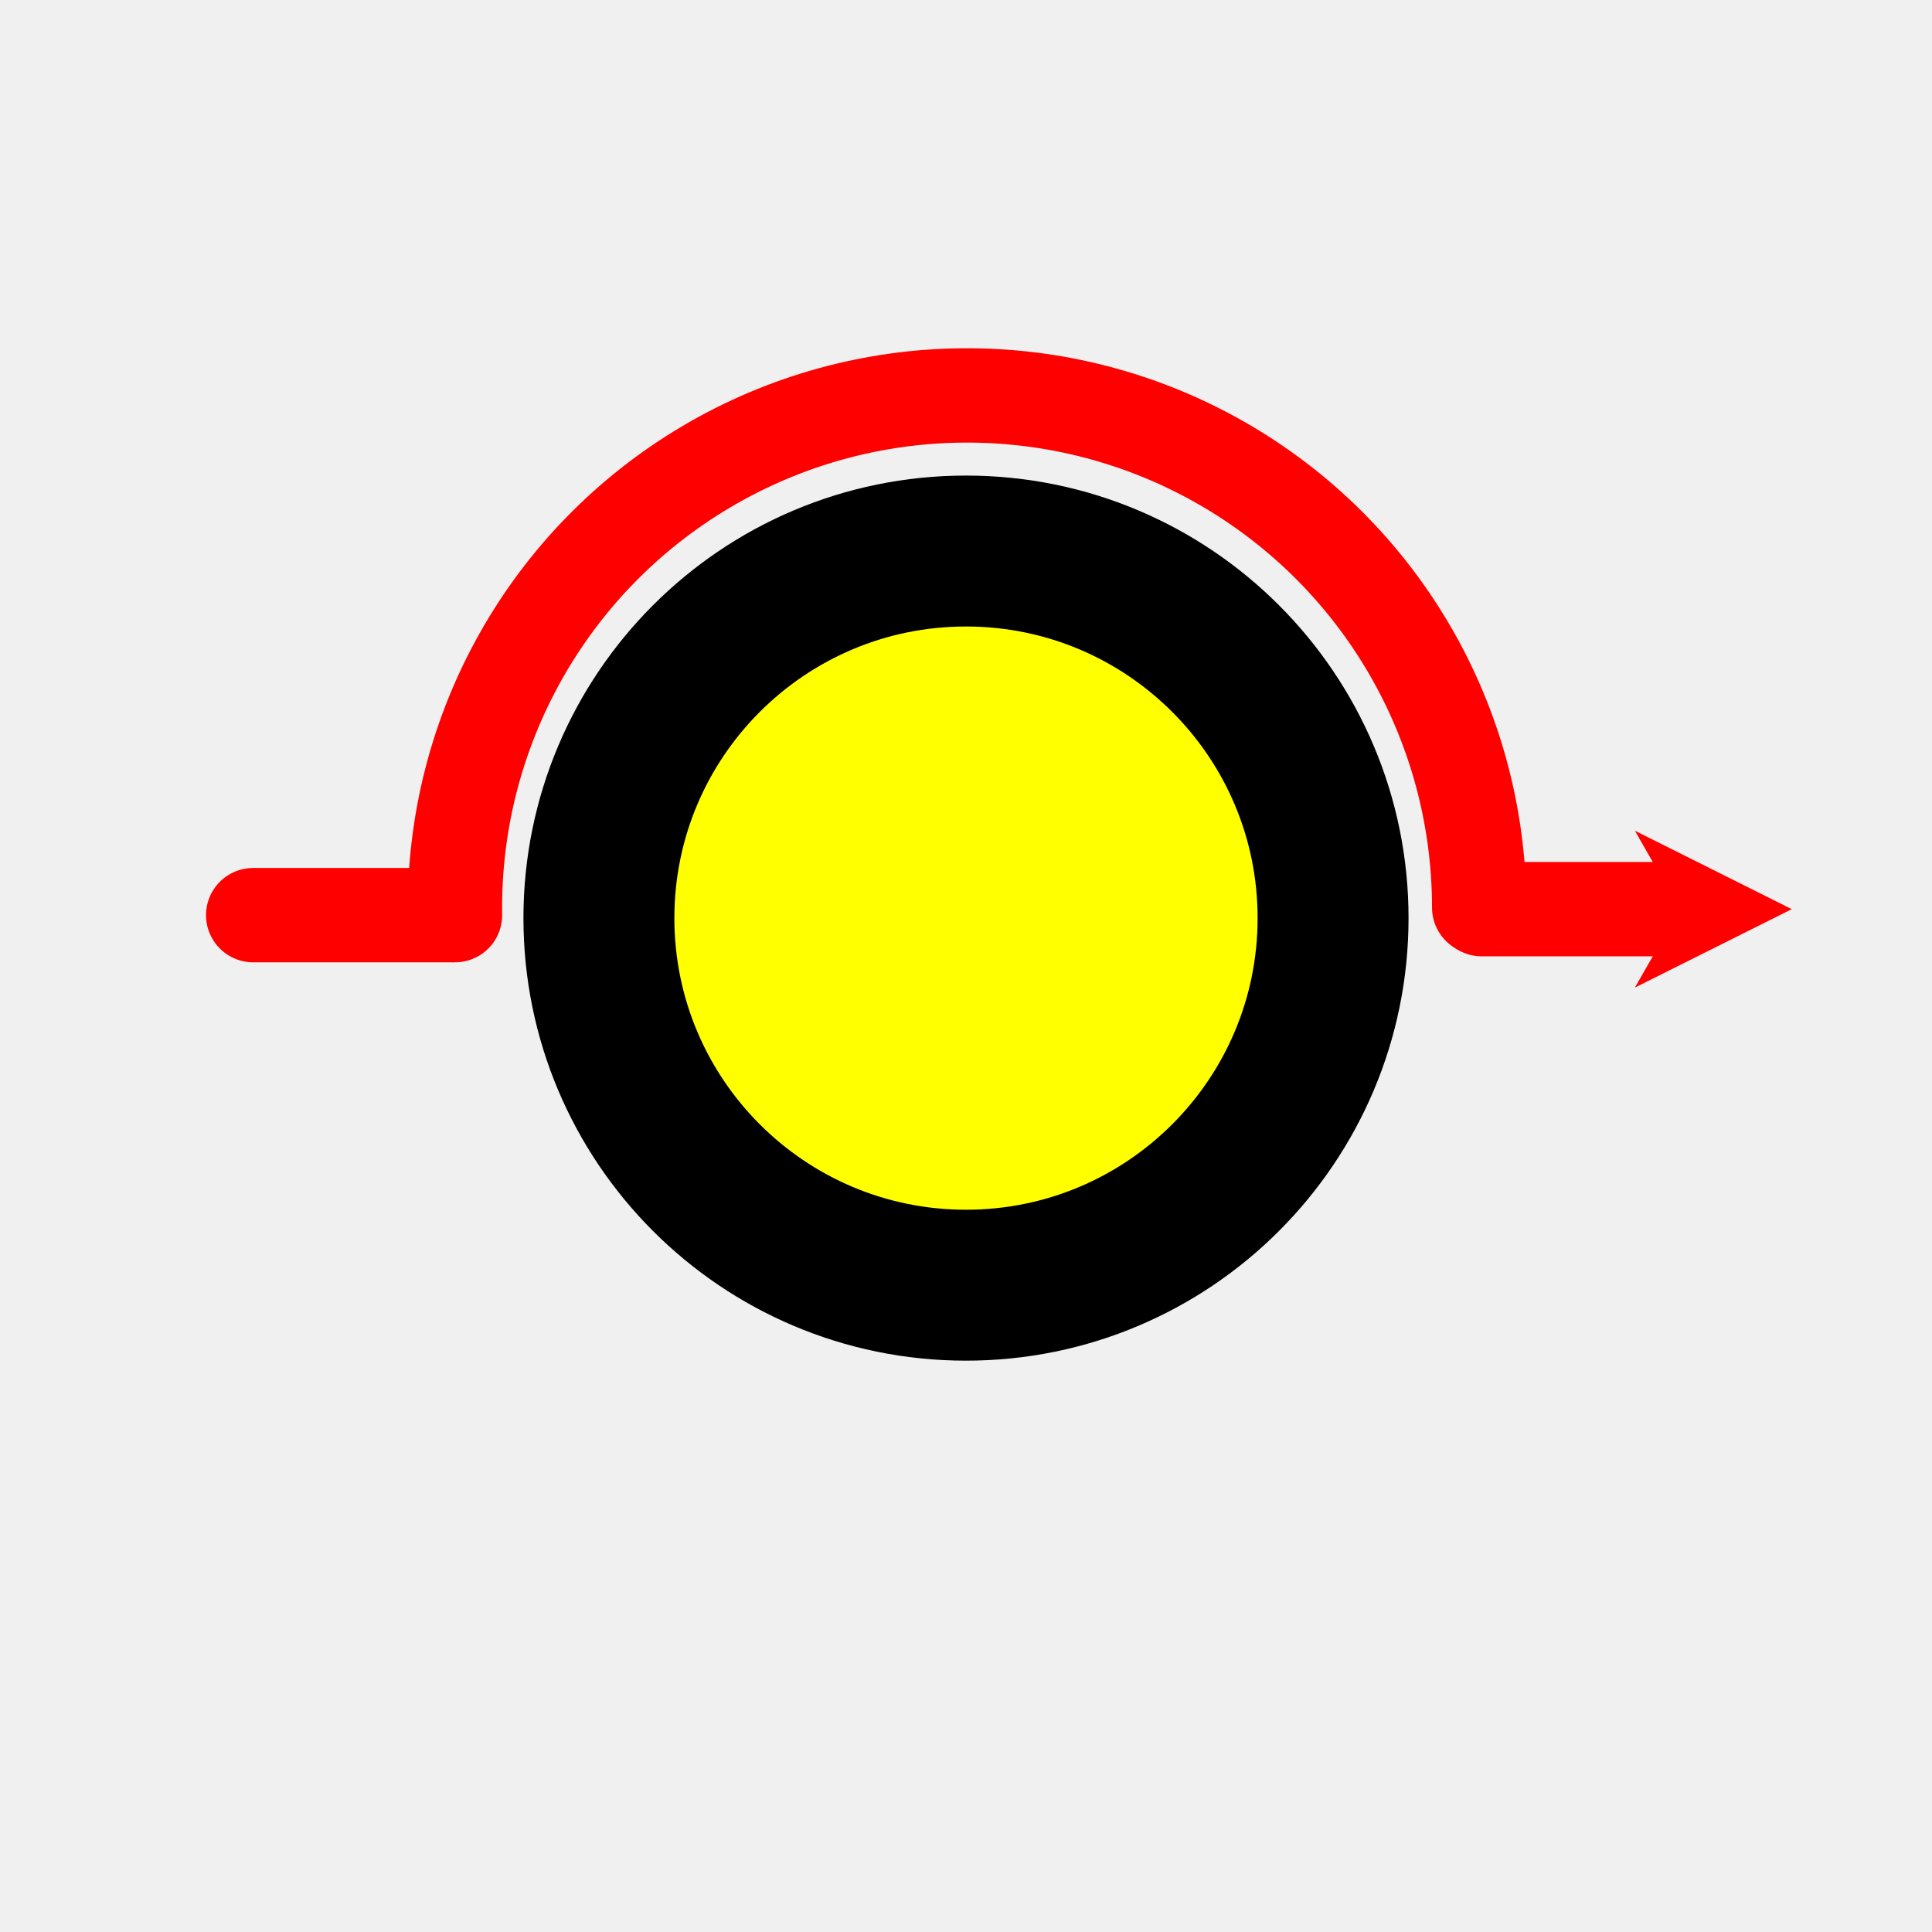
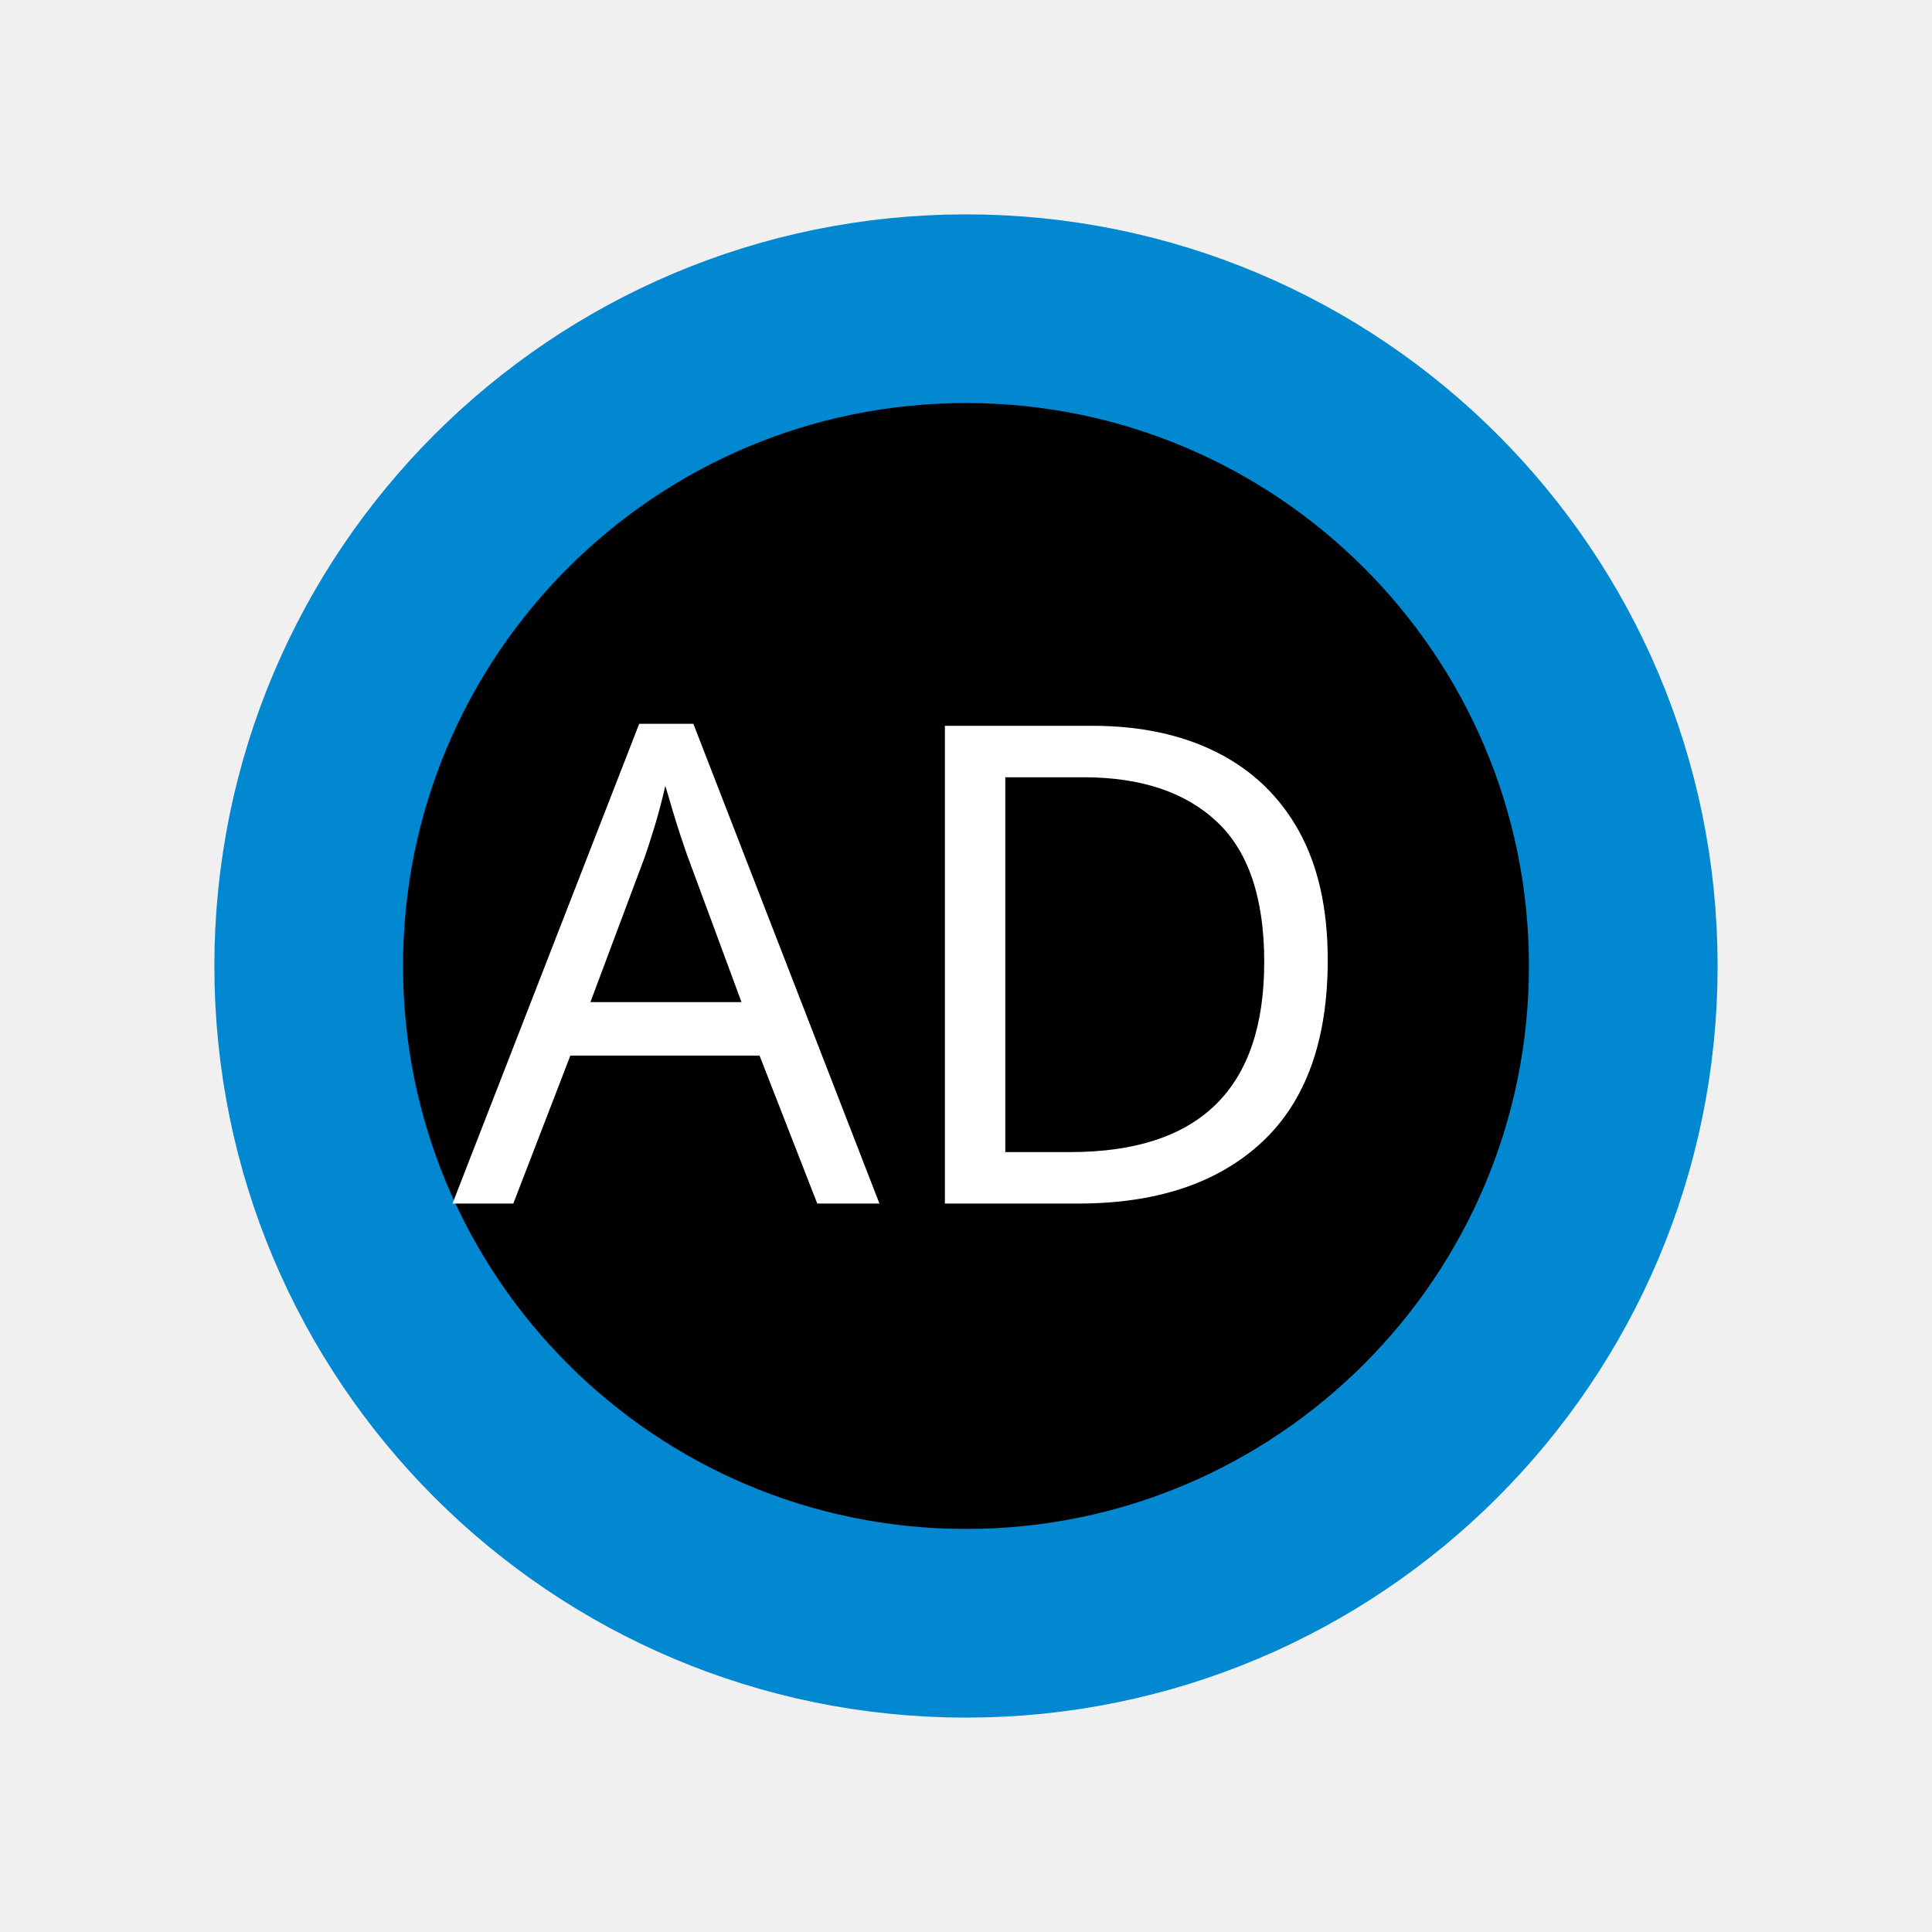
<svg xmlns="http://www.w3.org/2000/svg" width="512" height="512" viewBox="0 0 135.467 135.467" version="1.1" id="svg471">
  <defs id="defs468">
+     <rect x="162.159" y="162.865" width="191.066" height="171.325" id="rect1" />
+     <rect x="69.094" y="83.9" width="382.132" height="318.679" id="rect13553" />
+     <rect x="21.856" y="62.044" width="469.557" height="405.399" id="rect13537" />
+     <rect x="43.713" y="103.641" width="419.5" height="303.168" id="rect13525" />
+     <rect x="123.382" y="121.972" width="255.225" height="277.081" id="rect13251" />
    <marker style="overflow:visible" id="Arrow1L" refX="0" refY="0" orient="auto-start-reverse" markerWidth="11" markerHeight="11" viewBox="0 0 8.75 5" preserveAspectRatio="none" markerUnits="userSpaceOnUse">
      <path style="fill:context-stroke;fill-rule:evenodd;stroke:none" d="M 0,0 5,-5 -12.5,0 5,5 Z" id="arrow1L" transform="scale(-0.5)" />
    </marker>
  </defs>
  <g id="g8831">
-     <g id="g8852">
-       <path style="fill:none;stroke:#ff0000;stroke-width:6.615;stroke-linecap:round;stroke-dasharray:none;stroke-opacity:1" d="M 31.634,64.168 H 17.753" id="path2368-9" />
-       <circle style="fill:#ffff00;stroke:#000000;stroke-width:10.583;stroke-linecap:round;stroke-dasharray:none;stroke-opacity:1" id="path1339" cx="67.733" cy="64.376" r="25.739" />
-       <path style="fill:#ffffff;stroke:#ff0000;stroke-width:6.615;stroke-linecap:round;stroke-dasharray:none;stroke-opacity:1;marker-end:url(#Arrow1L)" d="m 103.896,63.748 h 13.881" id="path2368" />
-       <path style="fill:#ffffff;fill-opacity:0;stroke:#ff0000;stroke-width:6.615;stroke-linecap:round;stroke-dasharray:none" id="path8819" d="M 103.717,-63.635 A 35.909,35.909 0 0 1 85.608,-32.448 35.909,35.909 0 0 1 49.546,-32.716 35.909,35.909 0 0 1 31.903,-64.168" transform="scale(1,-1)" />
+     <g id="g8852" style="display:inline">
+       <circle style="fill:#000000;fill-opacity:1;stroke:#0288d1;stroke-width:13.229;stroke-linecap:round;stroke-dasharray:none;stroke-opacity:1" id="path1339" cx="67.733" cy="67.733" r="46.087" />
    </g>
  </g>
+   <g id="layer2">
+     <text xml:space="preserve" style="font-style:normal;font-variant:normal;font-weight:normal;font-stretch:normal;font-size:35.278px;font-family:Fahkwang;-inkscape-font-specification:'Fahkwang, Normal';font-variant-ligatures:normal;font-variant-caps:normal;font-variant-numeric:normal;font-variant-east-asian:normal;fill:#ffffff;fill-opacity:1;stroke:#ffffff;stroke-width:13.229;stroke-linecap:round;stroke-dasharray:none;stroke-opacity:1" x="51.113" y="54.284" id="text13634">
+       <tspan id="tspan13632" style="stroke-width:13.229" x="51.113" y="54.284" />
+     </text>
+     <text xml:space="preserve" style="font-size:46.917px;font-family:Fahkwang;-inkscape-font-specification:'Fahkwang, Normal';text-align:start;writing-mode:lr-tb;direction:ltr;text-anchor:start;fill:#ffffff;stroke:none;stroke-width:19.546;stroke-linecap:round" x="31.725" y="84.389" id="text1">
+       <tspan id="tspan1" style="fill:#ffffff;stroke:none;stroke-width:19.546" x="31.725" y="84.389">AD</tspan>
+     </text>
+   </g>
</svg>
